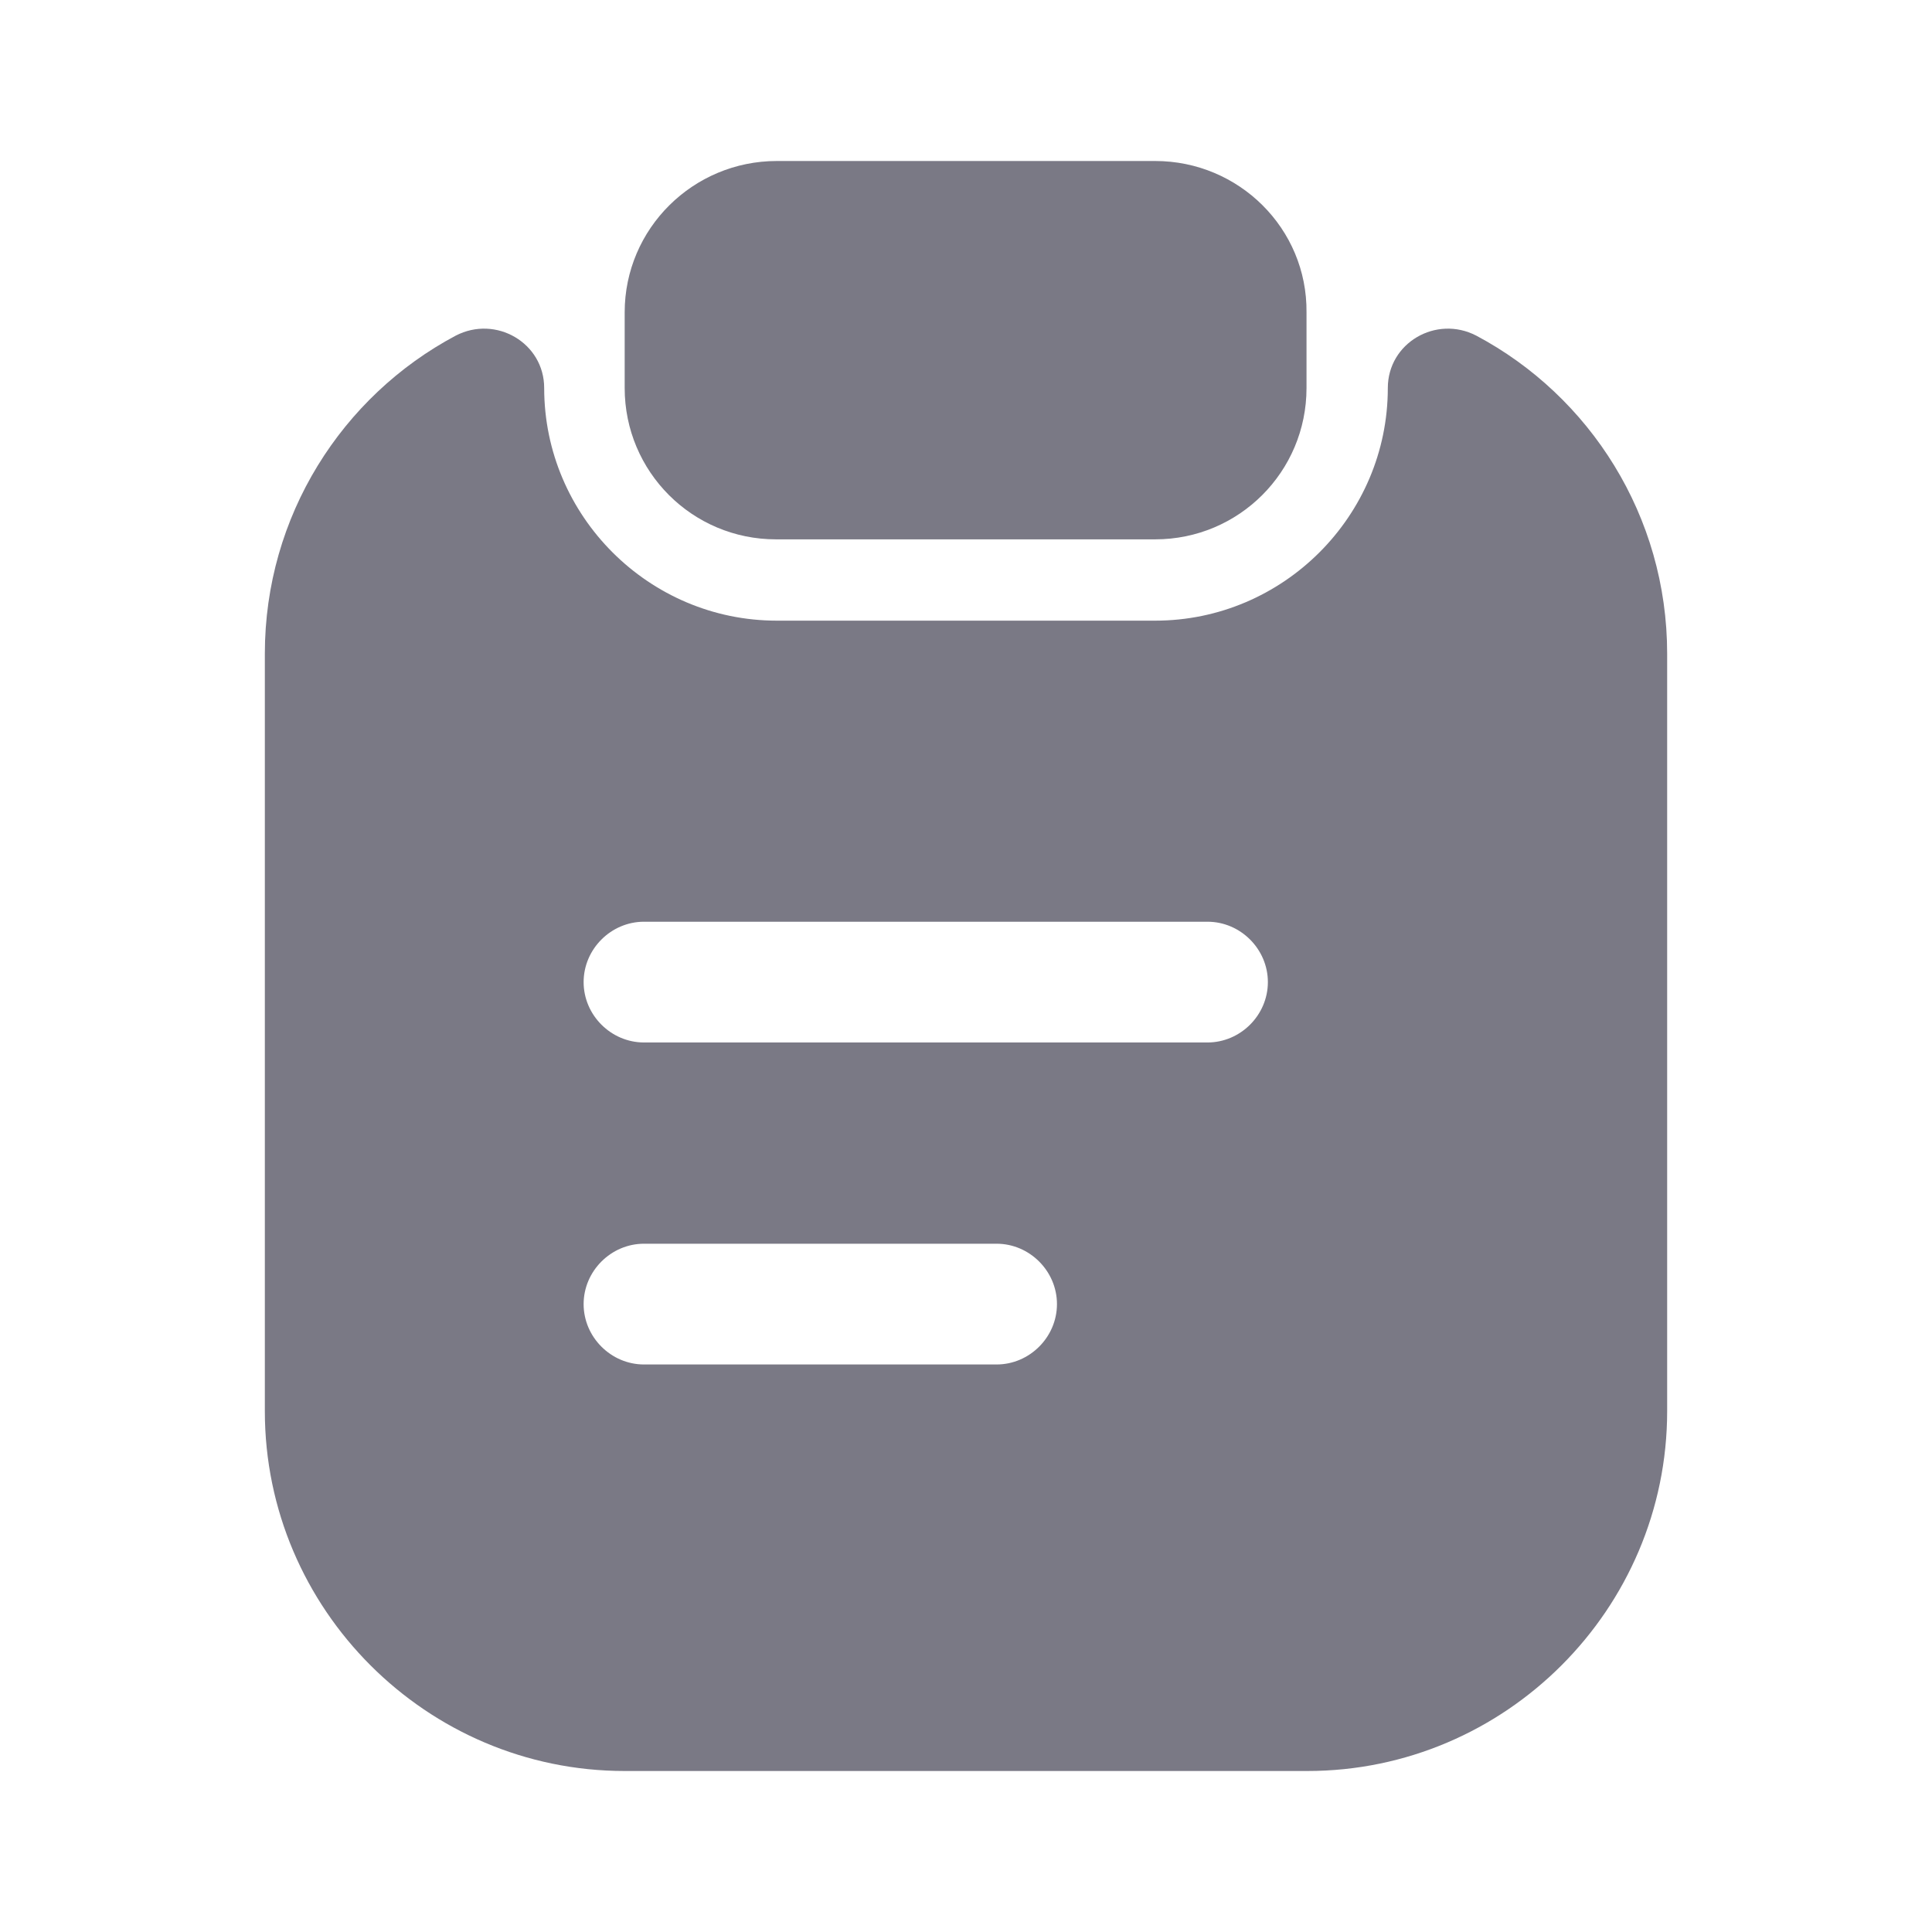
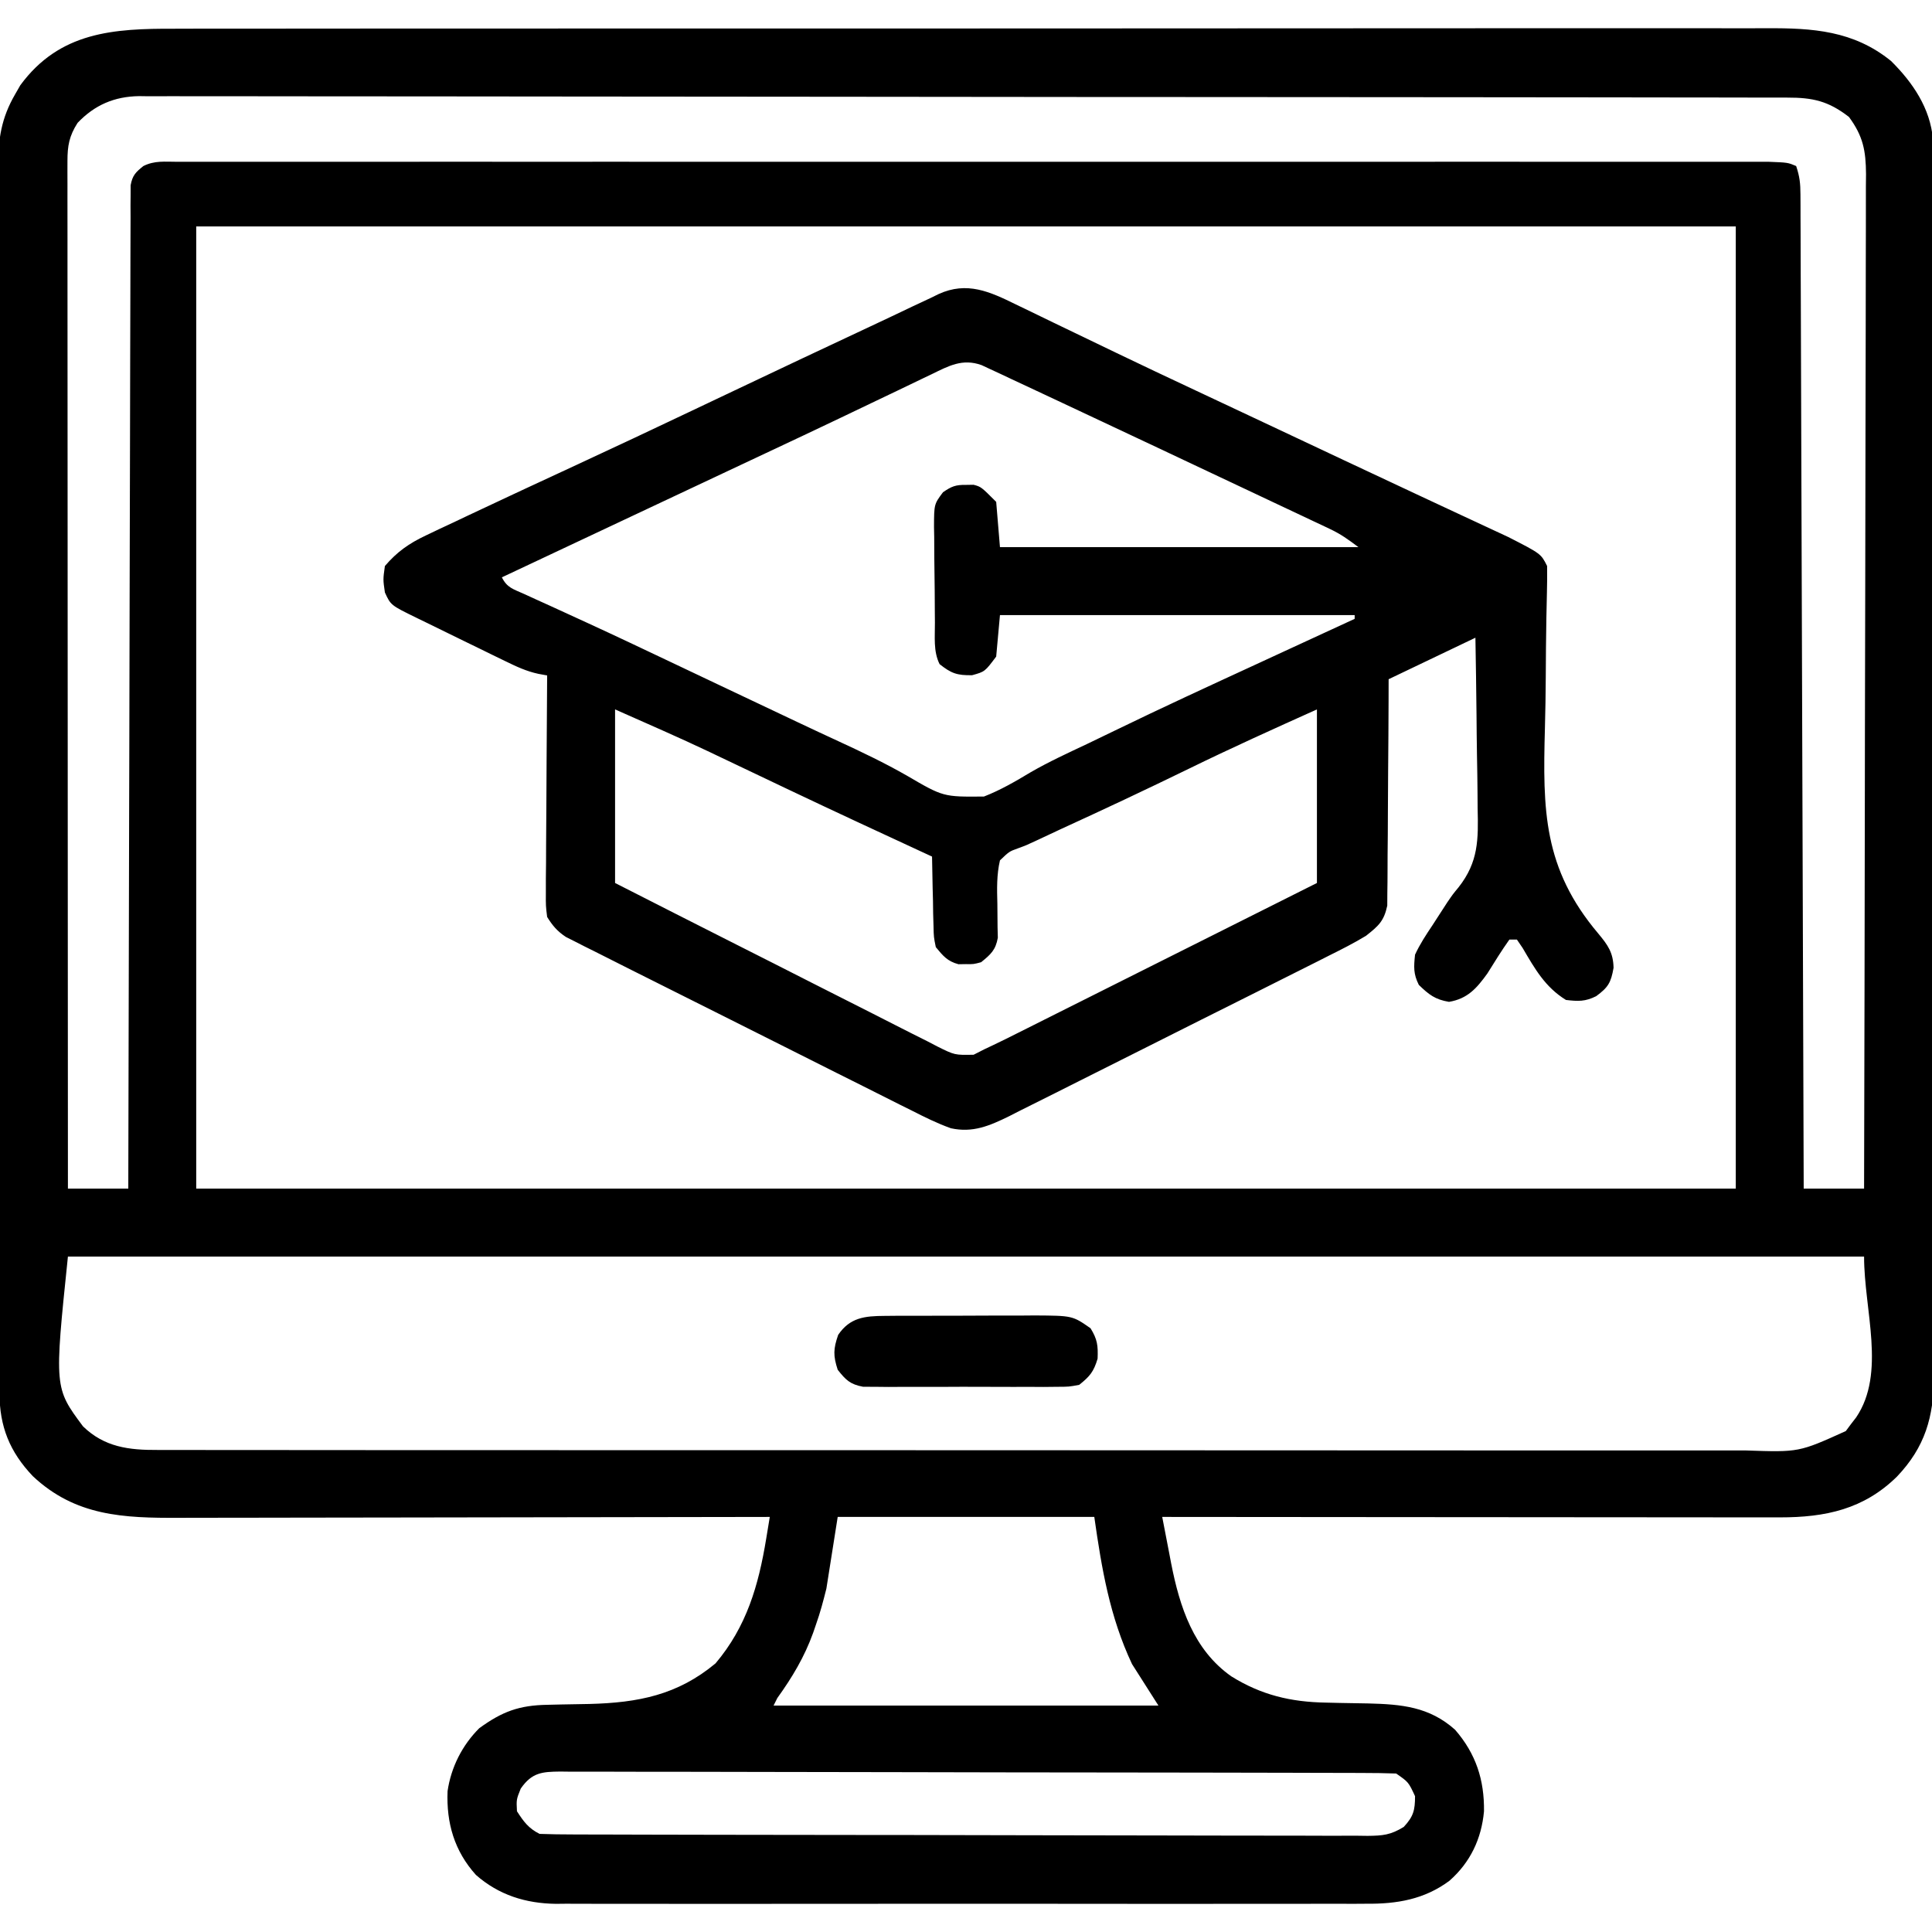
- <svg xmlns="http://www.w3.org/2000/svg" width="24" height="24" viewBox="0 0 24 24" fill="none">
-   <path d="M14.35 2H9.65C8.61 2 7.76 2.84 7.76 3.88V4.82C7.76 5.86 8.6 6.7 9.64 6.7H14.35C15.39 6.7 16.23 5.86 16.23 4.82V3.88C16.24 2.84 15.39 2 14.35 2Z" fill="#7A7985" />
-   <path d="M17.24 4.82C17.24 6.41 15.94 7.71 14.35 7.71H9.65C8.06 7.71 6.76 6.41 6.76 4.82C6.76 4.26 6.16 3.91 5.66 4.17C4.25 4.92 3.29 6.41 3.29 8.12V17.53C3.29 19.99 5.3 22 7.76 22H16.24C18.7 22 20.71 19.99 20.71 17.53V8.12C20.71 6.41 19.75 4.92 18.34 4.17C17.84 3.91 17.24 4.26 17.24 4.82ZM12.38 16.95H8C7.59 16.95 7.25 16.61 7.25 16.2C7.25 15.79 7.59 15.45 8 15.45H12.38C12.79 15.45 13.13 15.79 13.13 16.2C13.13 16.61 12.79 16.95 12.38 16.95ZM15 12.95H8C7.59 12.95 7.25 12.61 7.25 12.2C7.25 11.79 7.59 11.45 8 11.45H15C15.41 11.45 15.75 11.79 15.75 12.2C15.75 12.61 15.41 12.95 15 12.95Z" fill="#7A7985" />
+ <svg xmlns="http://www.w3.org/2000/svg" version="1.1" width="512" height="512">
+   <path d="M0 0 C1.881 -0.004 3.762 -0.01 5.643 -0.016 C10.8 -0.031 15.958 -0.027 21.115 -0.019 C26.682 -0.014 32.248 -0.027 37.815 -0.037 C48.716 -0.054 59.617 -0.055 70.518 -0.05 C79.379 -0.046 88.24 -0.047 97.101 -0.053 C98.362 -0.053 99.623 -0.054 100.922 -0.055 C103.485 -0.057 106.047 -0.058 108.609 -0.06 C125.811 -0.069 143.013 -0.074 160.215 -0.066 C160.887 -0.066 161.559 -0.065 162.252 -0.065 C167.712 -0.063 173.172 -0.06 178.633 -0.057 C199.929 -0.047 221.225 -0.056 242.521 -0.079 C266.458 -0.105 290.395 -0.118 314.332 -0.111 C327.002 -0.107 339.673 -0.109 352.343 -0.127 C363.129 -0.142 373.915 -0.142 384.701 -0.125 C390.203 -0.116 395.705 -0.114 401.207 -0.13 C406.247 -0.143 411.286 -0.139 416.325 -0.119 C418.146 -0.116 419.966 -0.118 421.786 -0.129 C434.036 -0.194 444.879 0.486 454.829 8.552 C460.594 14.268 465.219 21.067 465.933 29.308 C465.935 30.85 465.935 30.85 465.937 32.424 C465.944 33.617 465.95 34.811 465.957 36.041 C465.954 37.343 465.951 38.646 465.948 39.988 C465.951 41.392 465.956 42.797 465.961 44.201 C465.974 48.057 465.973 51.912 465.971 55.767 C465.971 59.926 465.982 64.086 465.991 68.246 C466.008 76.394 466.013 84.542 466.014 92.69 C466.015 99.314 466.019 105.938 466.026 112.562 C466.043 131.346 466.053 150.13 466.051 168.914 C466.051 170.432 466.051 170.432 466.051 171.982 C466.051 172.996 466.051 174.009 466.051 175.054 C466.05 191.482 466.069 207.909 466.097 224.337 C466.126 241.208 466.14 258.079 466.138 274.951 C466.137 284.421 466.143 293.891 466.164 303.362 C466.182 311.426 466.187 319.49 466.173 327.554 C466.167 331.666 466.167 335.779 466.184 339.891 C466.2 343.661 466.197 347.429 466.179 351.198 C466.175 353.199 466.19 355.199 466.206 357.2 C466.124 367.926 463.849 375.873 456.391 383.708 C447.58 392.358 437.468 394.517 425.347 394.508 C424.642 394.509 423.938 394.51 423.212 394.511 C420.871 394.512 418.53 394.507 416.188 394.501 C414.503 394.501 412.817 394.501 411.131 394.502 C406.568 394.502 402.004 394.496 397.441 394.489 C392.667 394.483 387.893 394.482 383.119 394.481 C374.084 394.478 365.05 394.47 356.016 394.46 C345.728 394.449 335.44 394.443 325.152 394.438 C303.995 394.428 282.838 394.41 261.68 394.388 C262.287 397.581 262.907 400.771 263.528 403.962 C263.698 404.859 263.869 405.756 264.044 406.68 C266.315 418.262 269.988 429.602 279.993 436.638 C287.935 441.585 295.781 443.448 305.11 443.599 C306.318 443.627 307.526 443.655 308.77 443.685 C311.286 443.736 313.801 443.781 316.317 443.817 C325.067 444.041 332.473 444.678 339.297 450.794 C344.833 457.174 347.063 464.1 346.954 472.407 C346.284 479.705 343.326 485.944 337.803 490.805 C331.156 495.761 323.826 496.979 315.737 496.896 C314.314 496.905 314.314 496.905 312.862 496.915 C309.71 496.93 306.559 496.918 303.407 496.905 C301.136 496.911 298.865 496.918 296.594 496.926 C290.445 496.945 284.297 496.938 278.148 496.925 C271.704 496.915 265.26 496.924 258.815 496.931 C247.302 496.938 235.79 496.926 224.277 496.905 C213.853 496.888 203.43 496.891 193.006 496.909 C180.881 496.931 168.756 496.939 156.63 496.927 C150.219 496.92 143.808 496.92 137.397 496.933 C131.369 496.944 125.342 496.936 119.313 496.913 C117.105 496.908 114.897 496.909 112.689 496.918 C109.666 496.929 106.645 496.915 103.623 496.896 C102.323 496.909 102.323 496.909 100.997 496.923 C93.016 496.821 85.86 494.592 79.805 489.263 C74.086 482.908 71.955 475.521 72.29 467.063 C73.213 460.736 76.162 454.906 80.68 450.388 C86.755 445.97 91.237 444.3 98.774 444.177 C99.97 444.148 101.166 444.12 102.399 444.091 C104.888 444.039 107.378 443.995 109.868 443.958 C122.826 443.626 133.252 441.578 143.305 433.2 C151.545 423.442 154.688 412.59 156.734 400.145 C156.912 399.066 157.09 397.988 157.273 396.876 C157.407 396.055 157.542 395.234 157.68 394.388 C156.373 394.39 156.373 394.39 155.04 394.393 C133.815 394.437 112.589 394.471 91.363 394.491 C81.099 394.502 70.834 394.516 60.569 394.539 C51.619 394.559 42.67 394.571 33.72 394.576 C28.984 394.578 24.248 394.585 19.512 394.599 C15.047 394.613 10.583 394.617 6.119 394.614 C4.487 394.614 2.855 394.618 1.223 394.626 C-13.612 394.693 -26.318 394.2 -37.632 383.575 C-43.754 377.124 -46.439 370.432 -46.454 361.595 C-46.458 360.405 -46.463 359.215 -46.468 357.988 C-46.467 356.679 -46.467 355.37 -46.467 354.022 C-46.47 352.618 -46.474 351.214 -46.478 349.811 C-46.488 345.949 -46.492 342.088 -46.494 338.226 C-46.498 334.063 -46.508 329.9 -46.517 325.737 C-46.536 315.681 -46.547 305.626 -46.555 295.57 C-46.56 290.835 -46.565 286.1 -46.57 281.365 C-46.587 265.624 -46.602 249.883 -46.609 234.143 C-46.611 230.058 -46.613 225.974 -46.615 221.889 C-46.615 220.874 -46.616 219.859 -46.616 218.813 C-46.625 202.365 -46.65 185.918 -46.683 169.47 C-46.716 152.584 -46.734 135.698 -46.737 118.812 C-46.739 109.331 -46.748 99.85 -46.773 90.369 C-46.795 82.295 -46.803 74.221 -46.793 66.147 C-46.789 62.029 -46.791 57.91 -46.81 53.792 C-46.828 50.018 -46.827 46.245 -46.811 42.472 C-46.808 40.466 -46.824 38.461 -46.841 36.456 C-46.789 29.191 -45.987 23.711 -42.32 17.388 C-41.862 16.59 -41.405 15.792 -40.933 14.97 C-30.514 0.796 -16.248 -0.059 0 0 Z M-25.757 24.95 C-27.988 28.43 -28.445 31.042 -28.443 35.083 C-28.445 36.054 -28.447 37.025 -28.449 38.025 C-28.446 39.094 -28.443 40.163 -28.44 41.264 C-28.441 42.398 -28.442 43.532 -28.443 44.7 C-28.444 48.519 -28.439 52.337 -28.433 56.156 C-28.432 58.885 -28.433 61.615 -28.434 64.344 C-28.434 70.231 -28.431 76.118 -28.426 82.004 C-28.417 90.515 -28.415 99.026 -28.414 107.537 C-28.411 121.345 -28.405 135.153 -28.395 148.961 C-28.386 162.376 -28.379 175.791 -28.375 189.205 C-28.374 190.032 -28.374 190.859 -28.374 191.71 C-28.373 195.857 -28.371 200.004 -28.37 204.151 C-28.36 238.563 -28.342 272.975 -28.32 307.388 C-23.04 307.388 -17.76 307.388 -12.32 307.388 C-12.317 306.009 -12.315 304.631 -12.313 303.211 C-12.255 270.512 -12.183 237.814 -12.091 205.116 C-12.08 201.094 -12.068 197.072 -12.057 193.051 C-12.055 192.25 -12.053 191.449 -12.051 190.624 C-12.015 177.648 -11.99 164.672 -11.969 151.695 C-11.948 138.387 -11.915 125.079 -11.871 111.771 C-11.845 103.554 -11.827 95.338 -11.82 87.122 C-11.815 81.493 -11.799 75.864 -11.774 70.235 C-11.76 66.984 -11.753 63.733 -11.755 60.482 C-11.756 56.962 -11.74 53.443 -11.719 49.923 C-11.723 48.889 -11.728 47.855 -11.733 46.789 C-11.719 45.38 -11.719 45.38 -11.705 43.942 C-11.703 43.129 -11.701 42.316 -11.699 41.479 C-11.227 38.873 -10.363 38.019 -8.32 36.388 C-5.343 34.899 -2.661 35.262 0.662 35.262 C1.392 35.26 2.123 35.259 2.875 35.257 C5.348 35.254 7.821 35.257 10.294 35.261 C12.075 35.26 13.856 35.258 15.637 35.256 C20.55 35.252 25.463 35.254 30.376 35.257 C35.667 35.259 40.959 35.256 46.25 35.253 C56.624 35.249 66.997 35.249 77.371 35.252 C85.8 35.255 94.228 35.255 102.657 35.254 C103.854 35.254 105.052 35.254 106.286 35.253 C108.718 35.253 111.151 35.253 113.583 35.252 C136.419 35.25 159.254 35.253 182.09 35.258 C201.699 35.263 221.309 35.262 240.918 35.257 C263.666 35.252 286.415 35.25 309.163 35.253 C311.587 35.253 314.012 35.254 316.436 35.254 C318.225 35.254 318.225 35.254 320.051 35.254 C328.472 35.255 336.893 35.254 345.314 35.251 C355.573 35.249 365.832 35.249 376.091 35.255 C381.328 35.257 386.566 35.258 391.804 35.255 C396.594 35.252 401.385 35.254 406.175 35.259 C407.912 35.26 409.65 35.26 411.388 35.257 C413.741 35.254 416.094 35.257 418.447 35.262 C419.757 35.262 421.066 35.262 422.416 35.262 C427.474 35.457 427.474 35.457 429.68 36.388 C430.628 39.232 430.809 40.993 430.819 43.942 C430.824 44.882 430.83 45.821 430.835 46.789 C430.837 48.34 430.837 48.34 430.838 49.923 C430.843 51.02 430.848 52.117 430.853 53.247 C430.869 56.941 430.877 60.635 430.886 64.33 C430.895 66.971 430.905 69.611 430.916 72.252 C430.937 77.947 430.955 83.642 430.971 89.337 C430.994 97.572 431.022 105.806 431.051 114.04 C431.099 127.398 431.142 140.757 431.183 154.116 C431.222 167.094 431.264 180.072 431.308 193.051 C431.311 193.85 431.313 194.65 431.316 195.474 C431.33 199.486 431.344 203.498 431.357 207.51 C431.471 240.802 431.578 274.095 431.68 307.388 C436.96 307.388 442.24 307.388 447.68 307.388 C447.771 272.219 447.842 237.05 447.884 201.881 C447.889 197.729 447.895 193.577 447.9 189.425 C447.901 188.598 447.902 187.772 447.903 186.92 C447.921 173.536 447.952 160.152 447.989 146.768 C448.026 133.035 448.048 119.302 448.057 105.568 C448.062 97.094 448.079 88.62 448.112 80.146 C448.133 74.335 448.139 68.524 448.134 62.713 C448.132 59.36 448.138 56.008 448.157 52.655 C448.177 49.018 448.172 45.382 448.161 41.745 C448.173 40.688 448.185 39.631 448.197 38.541 C448.146 32.273 447.425 28.479 443.68 23.388 C438.194 19.133 434.07 18.239 427.306 18.253 C426.545 18.251 425.784 18.249 425 18.246 C422.43 18.24 419.86 18.24 417.29 18.241 C415.436 18.237 413.583 18.233 411.73 18.229 C406.622 18.219 401.513 18.216 396.405 18.213 C390.902 18.209 385.398 18.2 379.895 18.191 C366.597 18.171 353.299 18.161 340.001 18.152 C333.742 18.148 327.484 18.142 321.225 18.137 C300.427 18.12 279.629 18.106 258.83 18.098 C257.485 18.098 256.14 18.097 254.794 18.097 C253.794 18.097 253.794 18.097 252.773 18.096 C249.393 18.095 246.013 18.094 242.633 18.093 C241.962 18.092 241.291 18.092 240.6 18.092 C218.85 18.084 197.1 18.06 175.35 18.028 C152.359 17.994 129.367 17.974 106.376 17.971 C93.841 17.968 81.307 17.96 68.773 17.934 C58.099 17.913 47.426 17.904 36.753 17.914 C31.306 17.919 25.859 17.917 20.412 17.897 C15.426 17.88 10.441 17.881 5.455 17.896 C3.65 17.899 1.846 17.894 0.042 17.882 C-2.411 17.867 -4.863 17.877 -7.316 17.893 C-8.016 17.882 -8.716 17.872 -9.437 17.862 C-16.02 17.954 -21.256 20.218 -25.757 24.95 Z M5.68 52.388 C5.68 136.538 5.68 220.688 5.68 307.388 C140.32 307.388 274.96 307.388 413.68 307.388 C413.68 223.238 413.68 139.088 413.68 52.388 C279.04 52.388 144.4 52.388 5.68 52.388 Z M-28.32 325.388 C-31.925 360.181 -31.925 360.181 -24.32 370.388 C-18.672 375.883 -12.17 376.691 -4.549 376.642 C-3.794 376.645 -3.039 376.649 -2.262 376.652 C0.265 376.66 2.791 376.654 5.317 376.648 C7.148 376.651 8.979 376.655 10.81 376.66 C15.84 376.67 20.869 376.668 25.898 376.664 C31.323 376.661 36.747 376.67 42.172 376.678 C52.799 376.691 63.426 376.692 74.052 376.69 C82.689 376.688 91.326 376.69 99.963 376.694 C101.191 376.695 102.42 376.695 103.686 376.696 C106.182 376.697 108.678 376.698 111.174 376.7 C133.92 376.71 156.667 376.709 179.413 376.703 C200.171 376.697 220.93 376.705 241.689 376.724 C265.015 376.745 288.341 376.755 311.667 376.751 C324.017 376.749 336.366 376.752 348.716 376.766 C359.229 376.778 369.742 376.779 380.255 376.767 C385.619 376.761 390.983 376.76 396.347 376.772 C401.258 376.783 406.169 376.78 411.081 376.766 C412.856 376.763 414.632 376.766 416.408 376.774 C430.425 377.254 430.425 377.254 442.836 371.634 C443.28 371.037 443.723 370.44 444.18 369.825 C444.876 368.926 444.876 368.926 445.586 368.009 C453.542 356.217 447.68 339.612 447.68 325.388 C290.6 325.388 133.52 325.388 -28.32 325.388 Z M175.68 394.388 C174.69 400.658 173.7 406.928 172.68 413.388 C171.849 416.694 171.06 419.717 169.93 422.888 C169.679 423.621 169.428 424.353 169.17 425.108 C166.882 431.464 163.624 436.912 159.68 442.388 C159.35 443.048 159.02 443.708 158.68 444.388 C192.34 444.388 226 444.388 260.68 444.388 C257.215 438.943 257.215 438.943 253.68 433.388 C247.764 420.833 245.63 408.039 243.68 394.388 C221.24 394.388 198.8 394.388 175.68 394.388 Z M91.68 466.388 C90.516 469.291 90.516 469.291 90.68 472.388 C92.451 475.135 93.743 476.919 96.68 478.388 C99.617 478.492 102.53 478.535 105.467 478.535 C106.388 478.539 107.309 478.542 108.258 478.546 C111.363 478.557 114.469 478.561 117.574 478.565 C119.793 478.571 122.012 478.578 124.23 478.585 C130.272 478.602 136.313 478.613 142.354 478.621 C146.126 478.626 149.897 478.632 153.668 478.638 C164.107 478.655 174.547 478.67 184.986 478.677 C187.695 478.679 190.405 478.681 193.114 478.683 C193.787 478.683 194.461 478.684 195.155 478.684 C206.067 478.693 216.979 478.718 227.891 478.75 C239.09 478.783 250.29 478.801 261.49 478.805 C267.779 478.807 274.069 478.816 280.358 478.841 C286.274 478.864 292.189 478.869 298.105 478.858 C300.278 478.858 302.451 478.864 304.624 478.878 C307.587 478.896 310.549 478.889 313.513 478.875 C314.808 478.892 314.808 478.892 316.129 478.909 C320.142 478.865 322.196 478.685 325.691 476.541 C328.251 473.77 328.68 472.145 328.68 468.388 C326.947 464.659 326.947 464.659 323.68 462.388 C320.716 462.283 317.775 462.24 314.811 462.241 C313.416 462.235 313.416 462.235 311.993 462.229 C308.858 462.218 305.722 462.214 302.587 462.211 C300.347 462.204 298.107 462.198 295.867 462.191 C289.768 462.173 283.668 462.163 277.569 462.155 C273.762 462.149 269.956 462.143 266.149 462.137 C255.613 462.12 245.077 462.106 234.541 462.098 C231.806 462.096 229.072 462.094 226.337 462.093 C225.657 462.092 224.978 462.092 224.277 462.091 C213.261 462.083 202.245 462.057 191.229 462.025 C179.924 461.992 168.62 461.974 157.315 461.971 C150.965 461.968 144.616 461.959 138.267 461.934 C132.296 461.911 126.326 461.907 120.356 461.917 C118.161 461.917 115.966 461.911 113.772 461.897 C110.782 461.88 107.793 461.887 104.804 461.9 C103.929 461.889 103.055 461.878 102.155 461.867 C97.308 461.919 94.633 462.127 91.68 466.388 Z " fill="#000000" transform="translate(46.31979,7.61232)" />
+   <path d="M0 0 C1.178 0.565 1.178 0.565 2.38 1.142 C4.949 2.376 7.511 3.624 10.074 4.871 C11.876 5.739 13.678 6.606 15.481 7.472 C19.152 9.235 22.82 11.003 26.488 12.772 C33.327 16.068 40.195 19.302 47.068 22.526 C49.149 23.502 51.23 24.479 53.31 25.457 C56.076 26.758 58.842 28.057 61.608 29.357 C65.819 31.335 70.029 33.316 74.238 35.297 C74.942 35.628 75.646 35.959 76.372 36.301 C79.899 37.961 83.425 39.621 86.952 41.283 C93.58 44.406 100.212 47.522 106.855 50.616 C109.987 52.076 113.119 53.539 116.25 55.003 C117.741 55.699 119.232 56.393 120.725 57.085 C122.797 58.046 124.865 59.012 126.934 59.98 C128.11 60.528 129.287 61.076 130.499 61.64 C139.136 66.058 139.136 66.058 140.762 69.309 C140.801 71.644 140.771 73.98 140.713 76.315 C140.68 77.814 140.648 79.313 140.617 80.812 C140.591 82.01 140.591 82.01 140.564 83.232 C140.464 88.4 140.44 93.57 140.406 98.739 C140.372 103.256 140.31 107.768 140.182 112.283 C139.589 134.069 139.731 149.427 154.312 166.697 C156.87 169.771 158.276 171.731 158.373 175.78 C157.69 179.72 156.943 180.97 153.762 183.309 C150.859 184.76 148.989 184.681 145.762 184.309 C140.228 180.894 137.528 176.082 134.277 170.539 C133.777 169.803 133.277 169.067 132.762 168.309 C132.102 168.309 131.442 168.309 130.762 168.309 C128.684 171.226 126.826 174.256 124.93 177.293 C122.089 181.244 119.657 183.993 114.762 184.809 C111.07 184.193 109.422 182.892 106.762 180.309 C105.304 177.394 105.421 175.566 105.762 172.309 C107.038 169.526 108.686 167.037 110.387 164.496 C110.813 163.835 111.24 163.175 111.68 162.494 C112.327 161.495 112.327 161.495 112.988 160.477 C113.408 159.828 113.828 159.179 114.261 158.51 C115.762 156.309 115.762 156.309 117.324 154.417 C122.572 147.723 122.554 141.8 122.348 133.523 C122.339 132.227 122.331 130.93 122.322 129.594 C122.299 126.175 122.24 122.758 122.174 119.34 C122.112 115.841 122.085 112.342 122.055 108.842 C121.994 101.996 121.876 95.155 121.762 88.309 C114.172 91.939 106.582 95.569 98.762 99.309 C98.758 101.191 98.754 103.073 98.749 105.012 C98.73 111.239 98.688 117.466 98.63 123.692 C98.595 127.466 98.57 131.24 98.566 135.015 C98.562 138.659 98.533 142.303 98.488 145.947 C98.475 147.335 98.471 148.724 98.476 150.113 C98.48 152.061 98.451 154.01 98.421 155.958 C98.414 157.066 98.408 158.174 98.401 159.316 C97.518 163.449 96.074 164.687 92.762 167.309 C89.579 169.237 86.289 170.902 82.958 172.558 C81.975 173.056 80.992 173.554 79.98 174.067 C76.739 175.706 73.491 177.33 70.242 178.953 C67.981 180.089 65.721 181.225 63.461 182.362 C58.725 184.74 53.986 187.11 49.245 189.475 C43.775 192.204 38.315 194.951 32.86 197.708 C27.597 200.367 22.324 203.008 17.049 205.642 C14.811 206.762 12.577 207.886 10.345 209.016 C7.222 210.595 4.089 212.153 0.954 213.706 C0.037 214.175 -0.88 214.644 -1.825 215.128 C-7.022 217.671 -11.435 219.572 -17.238 218.309 C-20.859 217.019 -24.227 215.346 -27.646 213.599 C-28.656 213.098 -29.667 212.597 -30.709 212.081 C-34.035 210.428 -37.35 208.752 -40.664 207.074 C-42.977 205.917 -45.29 204.761 -47.603 203.605 C-52.444 201.184 -57.28 198.752 -62.111 196.312 C-67.691 193.492 -73.281 190.691 -78.876 187.9 C-84.268 185.21 -89.655 182.509 -95.038 179.802 C-97.326 178.652 -99.615 177.506 -101.905 176.362 C-105.101 174.763 -108.29 173.151 -111.478 171.536 C-112.427 171.064 -113.376 170.592 -114.354 170.106 C-115.222 169.663 -116.089 169.22 -116.983 168.764 C-118.114 168.194 -118.114 168.194 -119.267 167.613 C-121.551 166.102 -122.8 164.63 -124.238 162.309 C-124.599 159.398 -124.599 159.398 -124.579 155.979 C-124.579 154.058 -124.579 154.058 -124.578 152.098 C-124.563 150.704 -124.547 149.311 -124.531 147.918 C-124.526 146.489 -124.521 145.06 -124.518 143.63 C-124.507 139.875 -124.477 136.121 -124.444 132.366 C-124.414 128.532 -124.4 124.698 -124.385 120.863 C-124.353 113.345 -124.301 105.827 -124.238 98.309 C-125.003 98.169 -125.768 98.03 -126.556 97.886 C-129.779 97.192 -132.388 95.953 -135.352 94.508 C-136.518 93.943 -137.683 93.377 -138.885 92.795 C-140.107 92.195 -141.329 91.596 -142.551 90.996 C-143.761 90.408 -144.971 89.82 -146.182 89.232 C-149.538 87.6 -152.889 85.955 -156.238 84.309 C-157.086 83.897 -157.933 83.486 -158.806 83.062 C-165.691 79.693 -165.691 79.693 -167.238 76.309 C-167.738 72.871 -167.738 72.871 -167.238 69.309 C-164.012 65.541 -160.849 63.322 -156.391 61.215 C-154.67 60.393 -154.67 60.393 -152.914 59.554 C-151.668 58.972 -150.422 58.39 -149.176 57.809 C-147.867 57.189 -146.559 56.568 -145.252 55.946 C-141.255 54.051 -137.248 52.177 -133.238 50.309 C-132.087 49.772 -130.937 49.235 -129.751 48.682 C-125.298 46.608 -120.842 44.54 -116.383 42.48 C-106.431 37.879 -96.519 33.196 -86.613 28.496 C-84.996 27.729 -83.378 26.962 -81.761 26.195 C-80.959 25.815 -80.158 25.434 -79.332 25.043 C-78.53 24.663 -77.728 24.282 -76.902 23.891 C-76.1 23.51 -75.298 23.13 -74.472 22.738 C-62.553 17.086 -50.631 11.439 -38.679 5.857 C-34.899 4.091 -31.13 2.302 -27.367 0.5 C-25.762 -0.252 -24.157 -1.004 -22.551 -1.754 C-21.546 -2.247 -21.546 -2.247 -20.521 -2.75 C-12.982 -6.206 -6.914 -3.402 0 0 Z M-22.309 18.465 C-23.009 18.798 -23.71 19.132 -24.431 19.476 C-26.745 20.58 -29.054 21.694 -31.363 22.809 C-32.989 23.586 -34.615 24.363 -36.242 25.138 C-39.599 26.74 -42.954 28.345 -46.309 29.953 C-52.952 33.132 -59.616 36.265 -66.283 39.394 C-69.77 41.032 -73.256 42.672 -76.742 44.312 C-78.143 44.972 -79.545 45.631 -80.946 46.29 C-87.671 49.453 -94.395 52.618 -101.12 55.782 C-104.525 57.385 -107.931 58.987 -111.336 60.59 C-112.623 61.195 -113.909 61.801 -115.196 62.406 C-122.21 65.707 -129.224 69.008 -136.238 72.309 C-134.839 75.108 -133.191 75.428 -130.352 76.715 C-128.756 77.445 -128.756 77.445 -127.128 78.191 C-125.357 78.992 -125.357 78.992 -123.551 79.809 C-120.975 80.986 -118.402 82.169 -115.828 83.352 C-115.142 83.666 -114.457 83.981 -113.75 84.305 C-106.142 87.799 -98.579 91.387 -91.017 94.979 C-86.974 96.9 -82.931 98.817 -78.887 100.734 C-78.084 101.115 -77.281 101.496 -76.453 101.888 C-70.98 104.484 -65.505 107.076 -60.027 109.664 C-59.289 110.013 -58.551 110.362 -57.791 110.722 C-54.192 112.423 -50.589 114.112 -46.974 115.776 C-40.832 118.612 -34.812 121.481 -28.934 124.844 C-19.256 130.501 -19.256 130.501 -8.477 130.398 C-4.094 128.694 -0.121 126.376 3.903 123.959 C8.758 121.156 13.842 118.831 18.908 116.439 C21.402 115.255 23.885 114.047 26.368 112.84 C38.751 106.823 51.258 101.071 63.762 95.309 C66.274 94.149 68.785 92.989 71.297 91.828 C77.451 88.986 83.606 86.146 89.762 83.309 C89.762 82.979 89.762 82.649 89.762 82.309 C58.742 82.309 27.722 82.309 -4.238 82.309 C-4.568 85.939 -4.898 89.569 -5.238 93.309 C-8.238 97.309 -8.238 97.309 -11.613 98.246 C-15.613 98.315 -17.145 97.765 -20.238 95.309 C-21.939 91.907 -21.445 88.029 -21.477 84.285 C-21.485 83.387 -21.493 82.49 -21.501 81.565 C-21.515 79.663 -21.526 77.762 -21.533 75.86 C-21.551 72.952 -21.595 70.045 -21.639 67.137 C-21.649 65.29 -21.657 63.444 -21.664 61.598 C-21.682 60.728 -21.699 59.858 -21.717 58.962 C-21.695 52.921 -21.695 52.921 -19.337 49.761 C-17.07 48.192 -15.967 47.766 -13.238 47.809 C-12.578 47.798 -11.918 47.788 -11.238 47.777 C-9.238 48.309 -9.238 48.309 -5.238 52.309 C-4.908 56.269 -4.578 60.229 -4.238 64.309 C27.112 64.309 58.462 64.309 90.762 64.309 C88.045 62.271 86.115 60.864 83.175 59.478 C82.483 59.149 81.791 58.82 81.078 58.48 C80.332 58.131 79.585 57.782 78.816 57.422 C78.026 57.048 77.237 56.674 76.423 56.288 C73.829 55.061 71.233 53.841 68.637 52.621 C66.828 51.767 65.019 50.913 63.211 50.059 C59.518 48.315 55.823 46.573 52.128 44.834 C47.214 42.522 42.304 40.204 37.395 37.883 C30.46 34.607 23.519 31.345 16.573 28.094 C14.059 26.917 11.547 25.737 9.036 24.555 C5.657 22.965 2.272 21.385 -1.113 19.809 C-2.094 19.345 -3.075 18.882 -4.086 18.404 C-4.979 17.991 -5.873 17.578 -6.793 17.152 C-7.561 16.793 -8.329 16.434 -9.121 16.064 C-14.196 14.253 -17.819 16.277 -22.309 18.465 Z M-106.238 107.309 C-106.238 122.489 -106.238 137.669 -106.238 153.309 C-90.043 161.552 -90.043 161.552 -73.828 169.758 C-67.212 173.096 -60.598 176.438 -53.998 179.806 C-48.677 182.521 -43.346 185.216 -38.008 187.898 C-35.972 188.925 -33.94 189.96 -31.911 191.001 C-29.071 192.457 -26.22 193.888 -23.365 195.313 C-22.107 195.969 -22.107 195.969 -20.823 196.638 C-16.23 198.922 -16.23 198.922 -11.215 198.825 C-10.233 198.325 -9.25 197.824 -8.238 197.309 C-7.603 197.011 -6.969 196.713 -6.315 196.406 C-4.016 195.322 -1.748 194.187 0.521 193.042 C1.38 192.613 2.239 192.184 3.125 191.741 C5.951 190.327 8.774 188.908 11.598 187.488 C13.562 186.504 15.526 185.521 17.491 184.537 C22.651 181.953 27.81 179.364 32.967 176.775 C39.161 173.665 45.358 170.562 51.555 167.458 C60.959 162.746 70.36 158.027 79.762 153.309 C79.762 138.129 79.762 122.949 79.762 107.309 C68.342 112.447 56.996 117.559 45.762 123.059 C34.527 128.533 23.226 133.85 11.859 139.046 C9.73 140.024 7.608 141.018 5.494 142.03 C2.762 143.309 2.762 143.309 0.449 144.157 C-1.777 144.961 -1.777 144.961 -4.238 147.309 C-5.131 151.15 -5.035 154.883 -4.926 158.809 C-4.891 160.881 -4.874 162.954 -4.875 165.027 C-4.851 165.945 -4.828 166.862 -4.803 167.807 C-5.374 171.089 -6.689 172.243 -9.238 174.309 C-11.238 174.84 -11.238 174.84 -13.238 174.809 C-14.228 174.824 -14.228 174.824 -15.238 174.84 C-18.16 174.064 -19.33 172.622 -21.238 170.309 C-21.784 167.651 -21.784 167.651 -21.848 164.668 C-21.88 163.598 -21.912 162.528 -21.945 161.426 C-21.959 160.315 -21.974 159.203 -21.988 158.059 C-22.018 156.932 -22.048 155.805 -22.078 154.645 C-22.149 151.866 -22.201 149.088 -22.238 146.309 C-22.887 146.009 -23.537 145.71 -24.206 145.401 C-36.136 139.891 -48.055 134.357 -59.926 128.719 C-60.749 128.328 -61.573 127.937 -62.421 127.534 C-66.469 125.611 -70.516 123.685 -74.561 121.754 C-76.091 121.026 -77.622 120.298 -79.152 119.57 C-79.802 119.259 -80.451 118.948 -81.121 118.627 C-89.422 114.684 -97.833 111.044 -106.238 107.309 Z " fill="#000000" transform="translate(269.2383,80.69141)" />
+   <path d="M0 0 C1.061 -0.01 2.123 -0.019 3.216 -0.029 C4.353 -0.028 5.489 -0.027 6.66 -0.026 C7.838 -0.03 9.015 -0.035 10.228 -0.039 C12.715 -0.045 15.202 -0.045 17.689 -0.041 C21.491 -0.038 25.291 -0.061 29.092 -0.087 C31.511 -0.089 33.929 -0.09 36.348 -0.089 C37.482 -0.098 38.617 -0.107 39.786 -0.117 C49.791 -0.058 49.791 -0.058 54.571 3.275 C56.391 6.204 56.586 7.893 56.446 11.337 C55.411 14.811 54.386 16.025 51.571 18.275 C48.839 18.783 48.839 18.783 45.672 18.792 C43.89 18.811 43.89 18.811 42.072 18.83 C40.793 18.822 39.514 18.814 38.196 18.806 C36.879 18.81 35.562 18.814 34.206 18.818 C31.422 18.823 28.638 18.815 25.854 18.796 C22.289 18.773 18.726 18.786 15.161 18.81 C11.756 18.828 8.351 18.816 4.946 18.806 C3.666 18.814 2.387 18.822 1.069 18.83 C-0.119 18.818 -1.307 18.805 -2.531 18.792 C-3.576 18.789 -4.621 18.786 -5.698 18.783 C-9.131 18.144 -10.295 16.987 -12.429 14.275 C-13.648 10.538 -13.596 8.756 -12.304 5.025 C-9.183 0.446 -5.307 0.026 0 0 Z " fill="#000000" transform="translate(234.4294,348.7253)" />
</svg>
